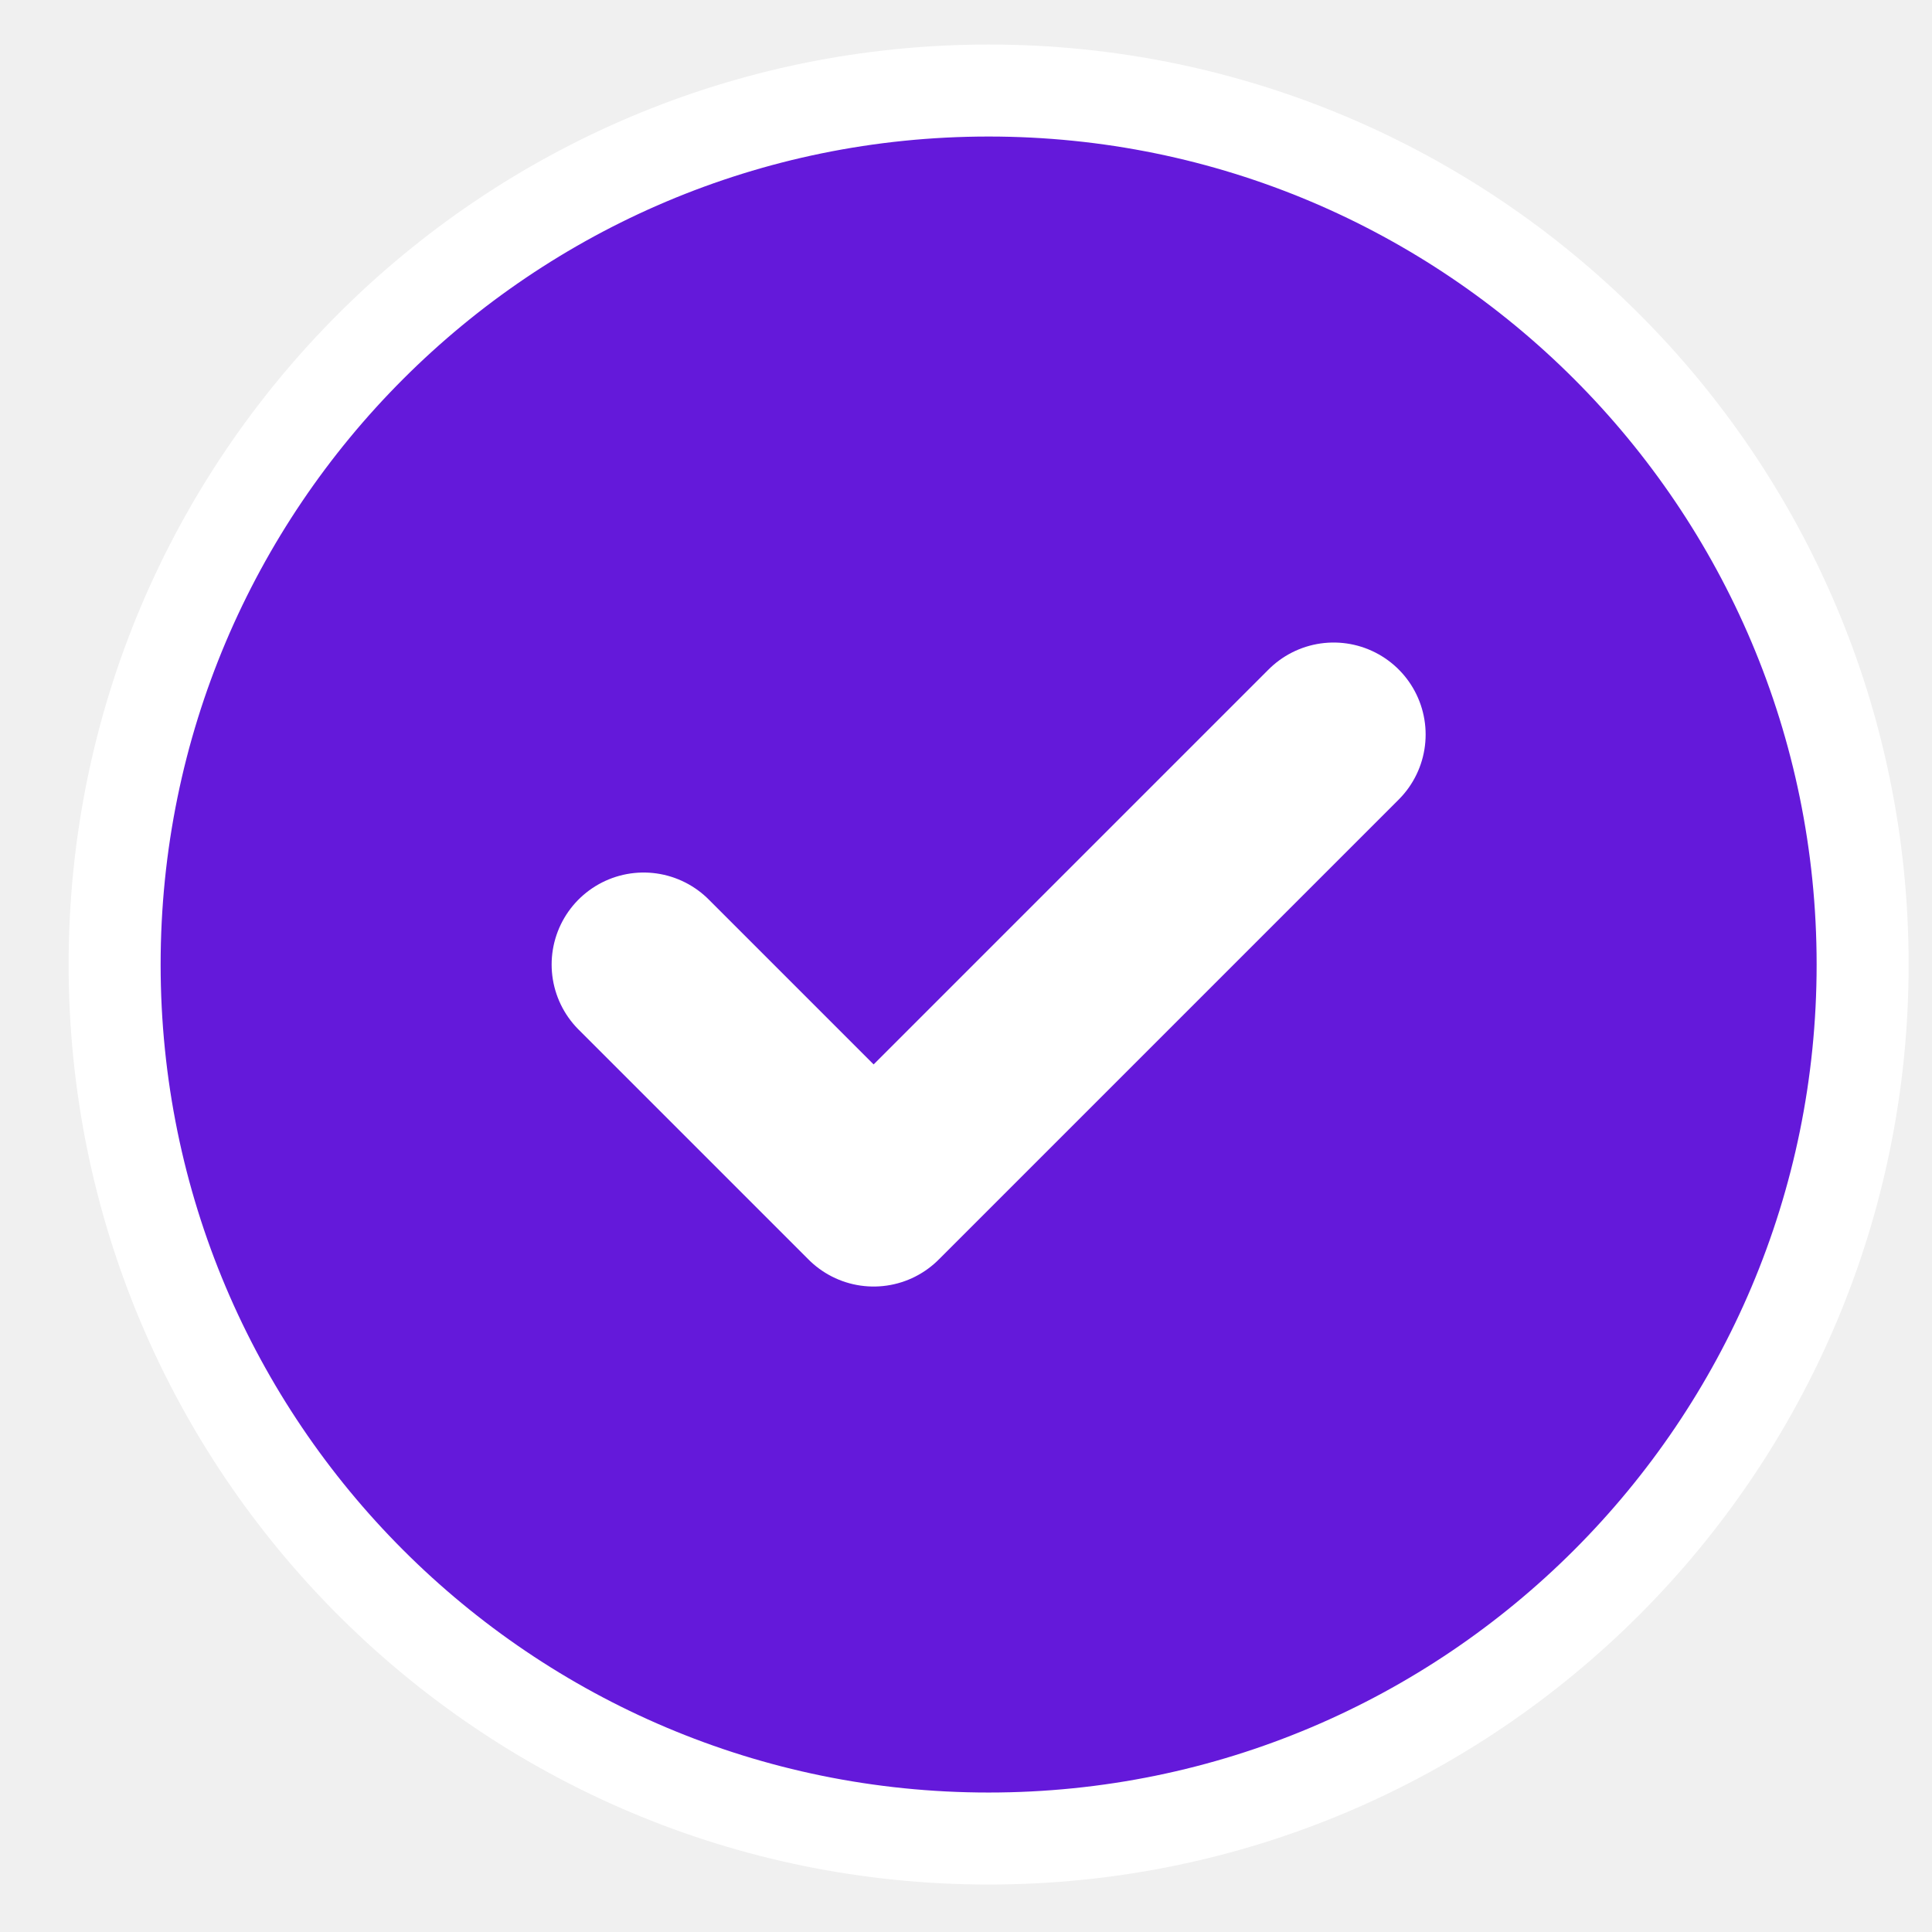
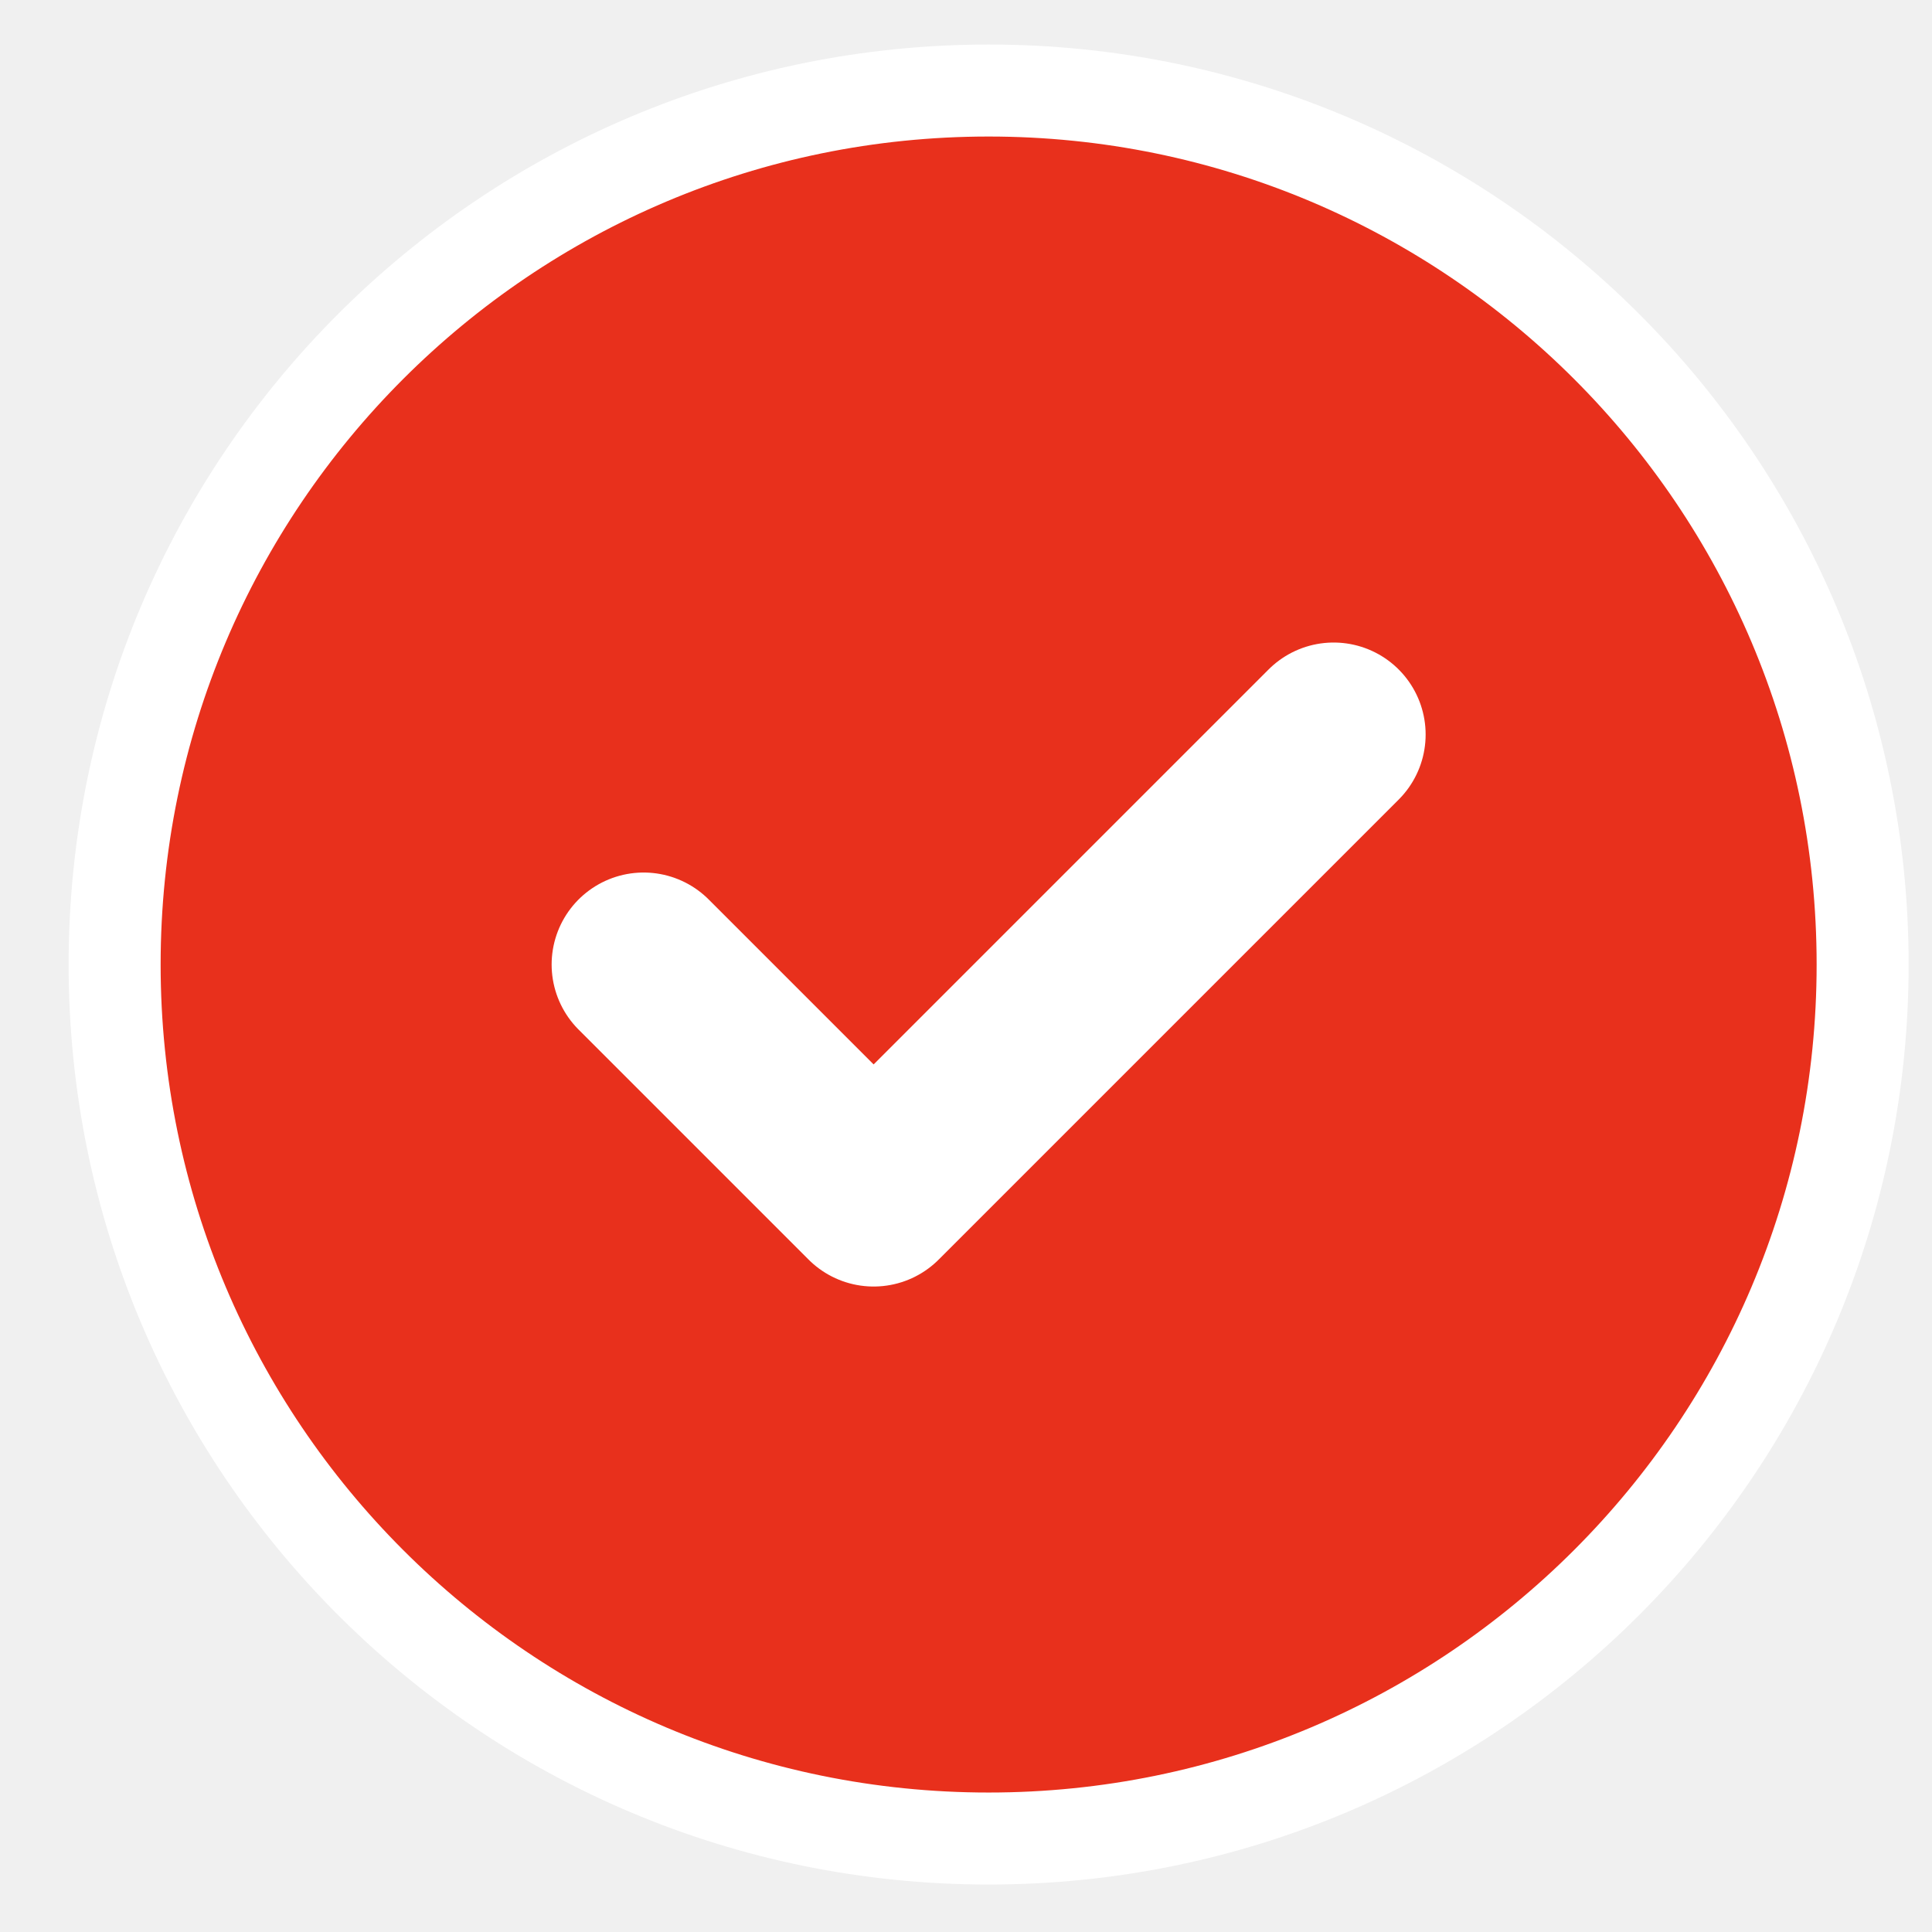
<svg xmlns="http://www.w3.org/2000/svg" width="20" height="20" viewBox="0 0 21 21">
  <g>
-     <path d="M10.746,0.984L10.746,0.984A9.5,9.5 0,0 1,20.246 10.484L20.246,10.484A9.5,9.5 0,0 1,10.746 19.984L10.746,19.984A9.5,9.5 0,0 1,1.246 10.484L1.246,10.484A9.5,9.5 0,0 1,10.746 0.984z" fill="#6419DA" />
+     <path d="M10.746,0.984L10.746,0.984A9.5,9.5 0,0 1,20.246 10.484L20.246,10.484A9.5,9.5 0,0 1,10.746 19.984L10.746,19.984A9.5,9.5 0,0 1,1.246 10.484L1.246,10.484A9.5,9.5 0,0 1,10.746 0.984z" fill="#E8301C" />
    <path d="M6.996,10.484L9.496,12.984L14.496,7.984" fill="none" stroke="#ffffff" stroke-width="2" stroke-linecap="round" stroke-linejoin="round" />
    <path d="M10.746,0.984L10.746,0.984A9.5,9.5 0,0 1,20.246 10.484L20.246,10.484A9.5,9.5 0,0 1,10.746 19.984L10.746,19.984A9.5,9.5 0,0 1,1.246 10.484L1.246,10.484A9.5,9.5 0,0 1,10.746 0.984z" fill="none" stroke="#ffffff" stroke-width="1" />
  </g>
</svg>
